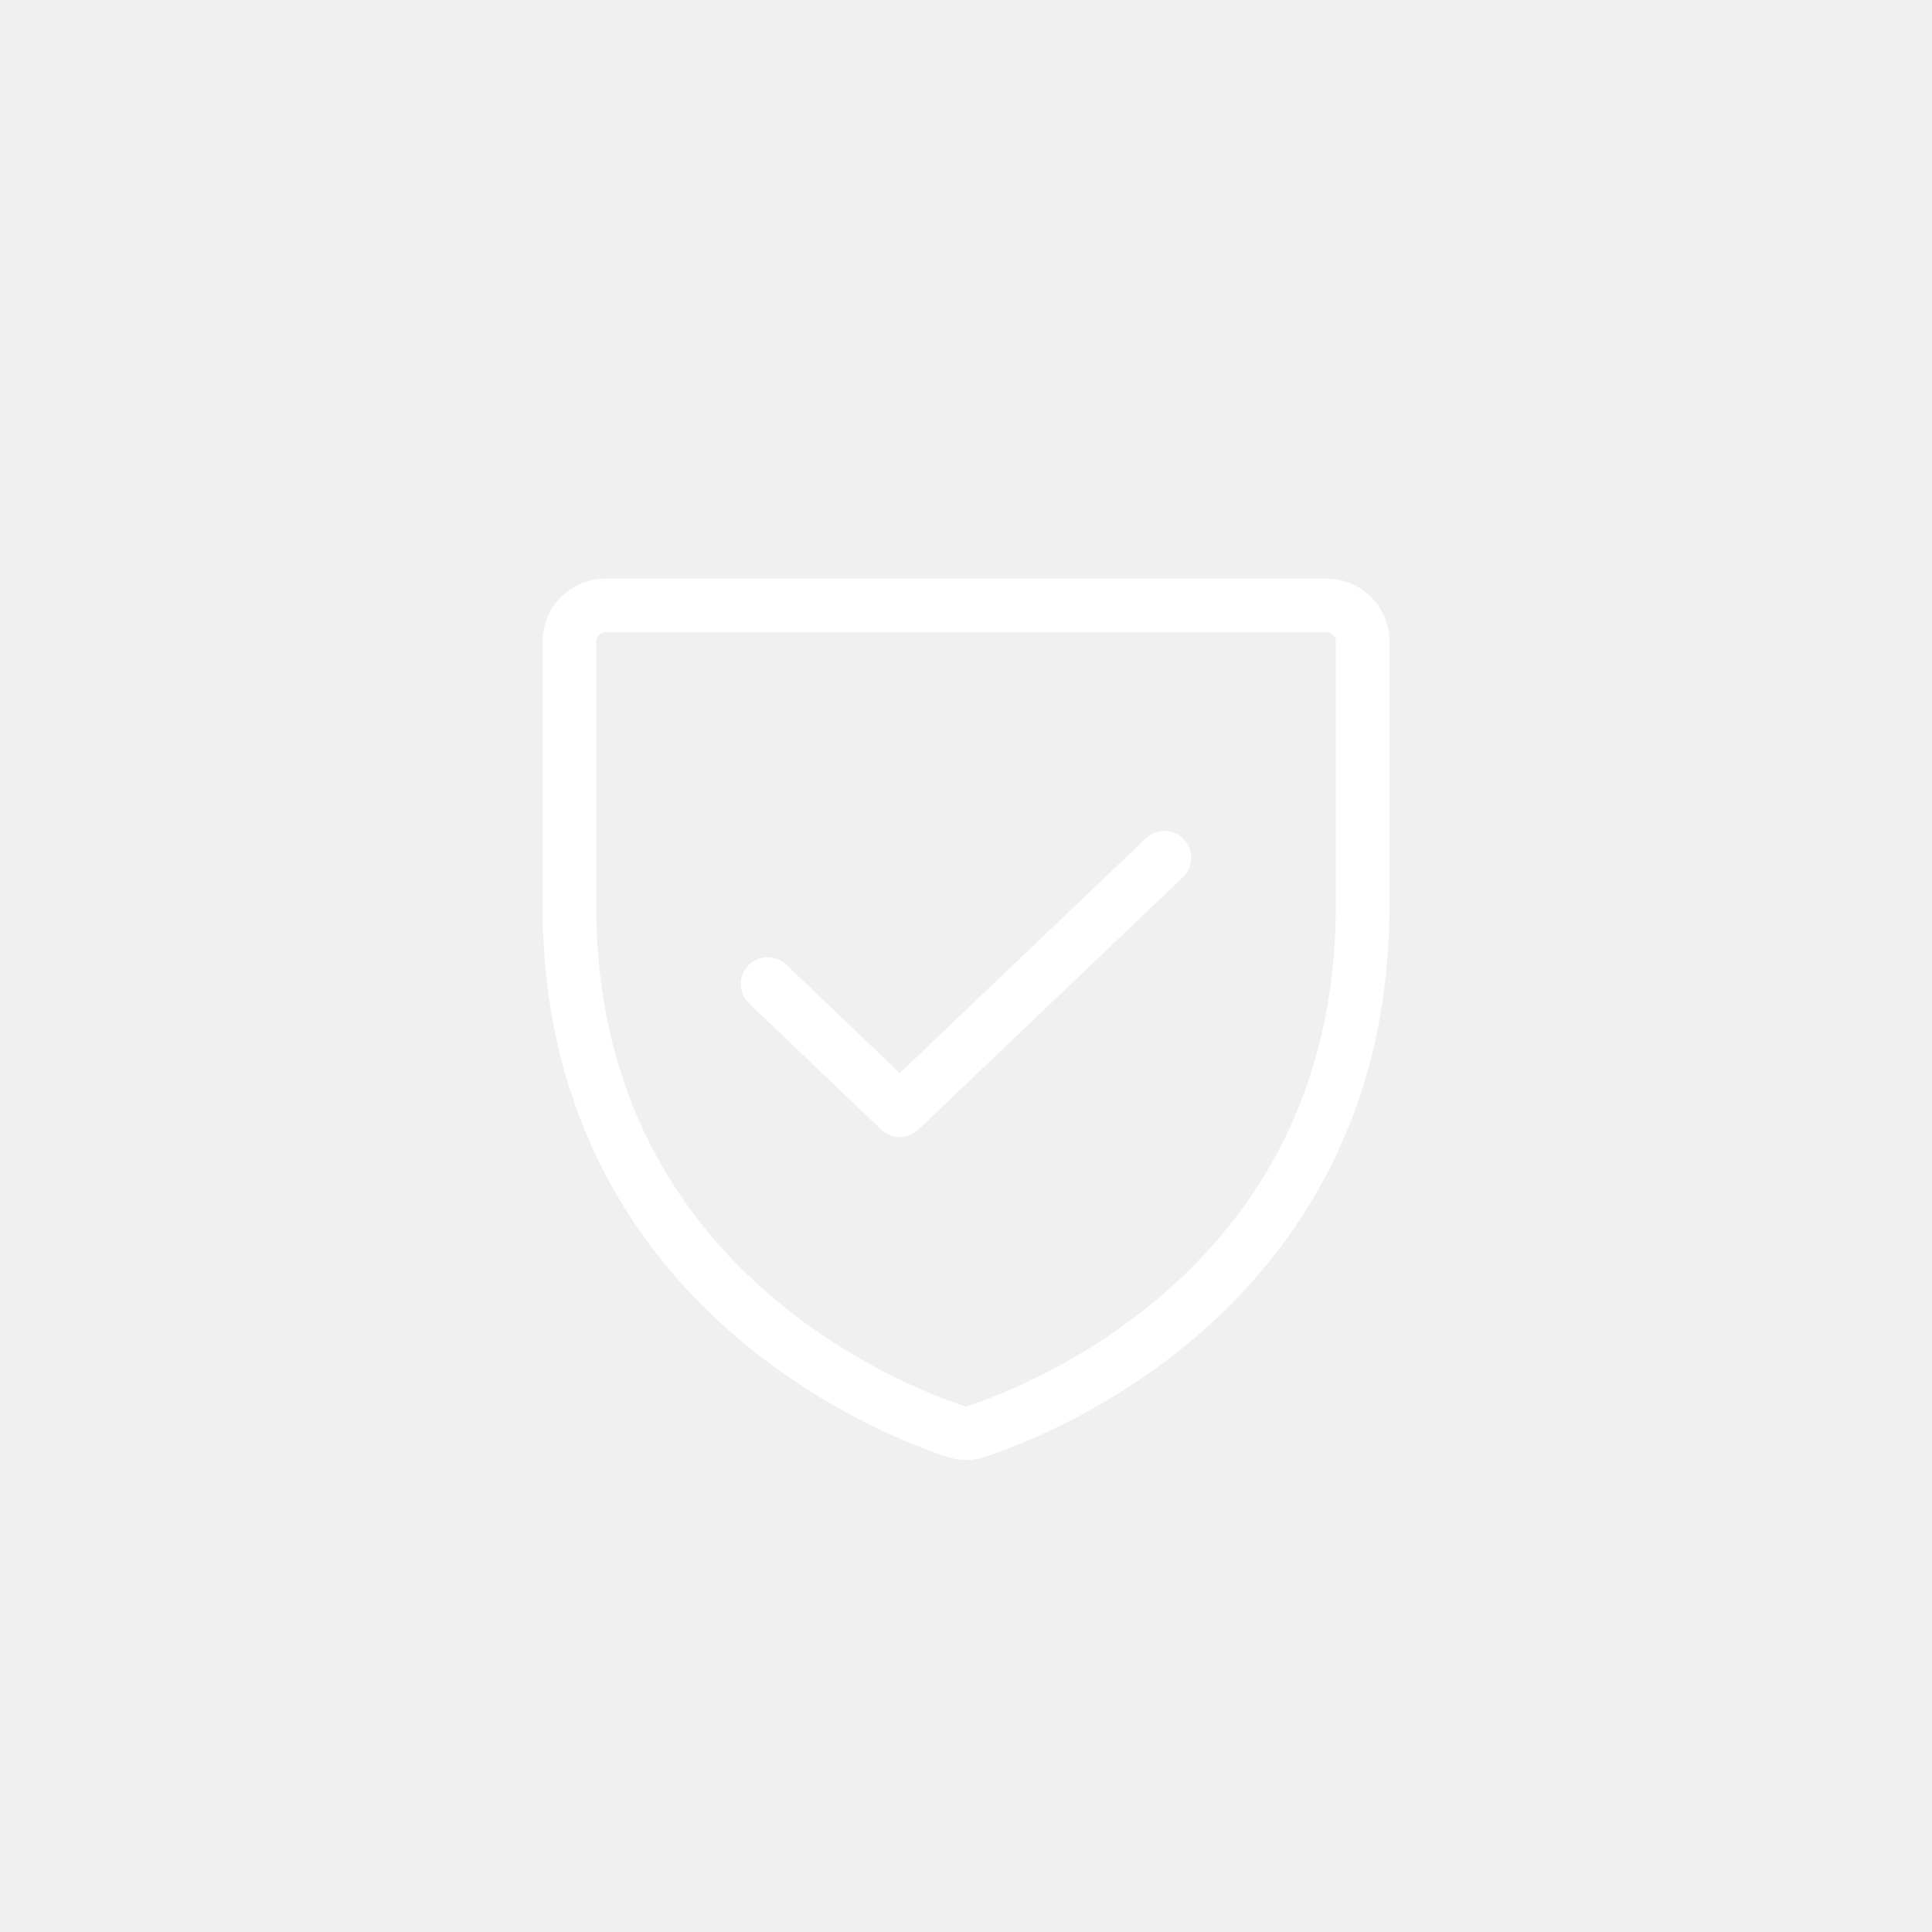
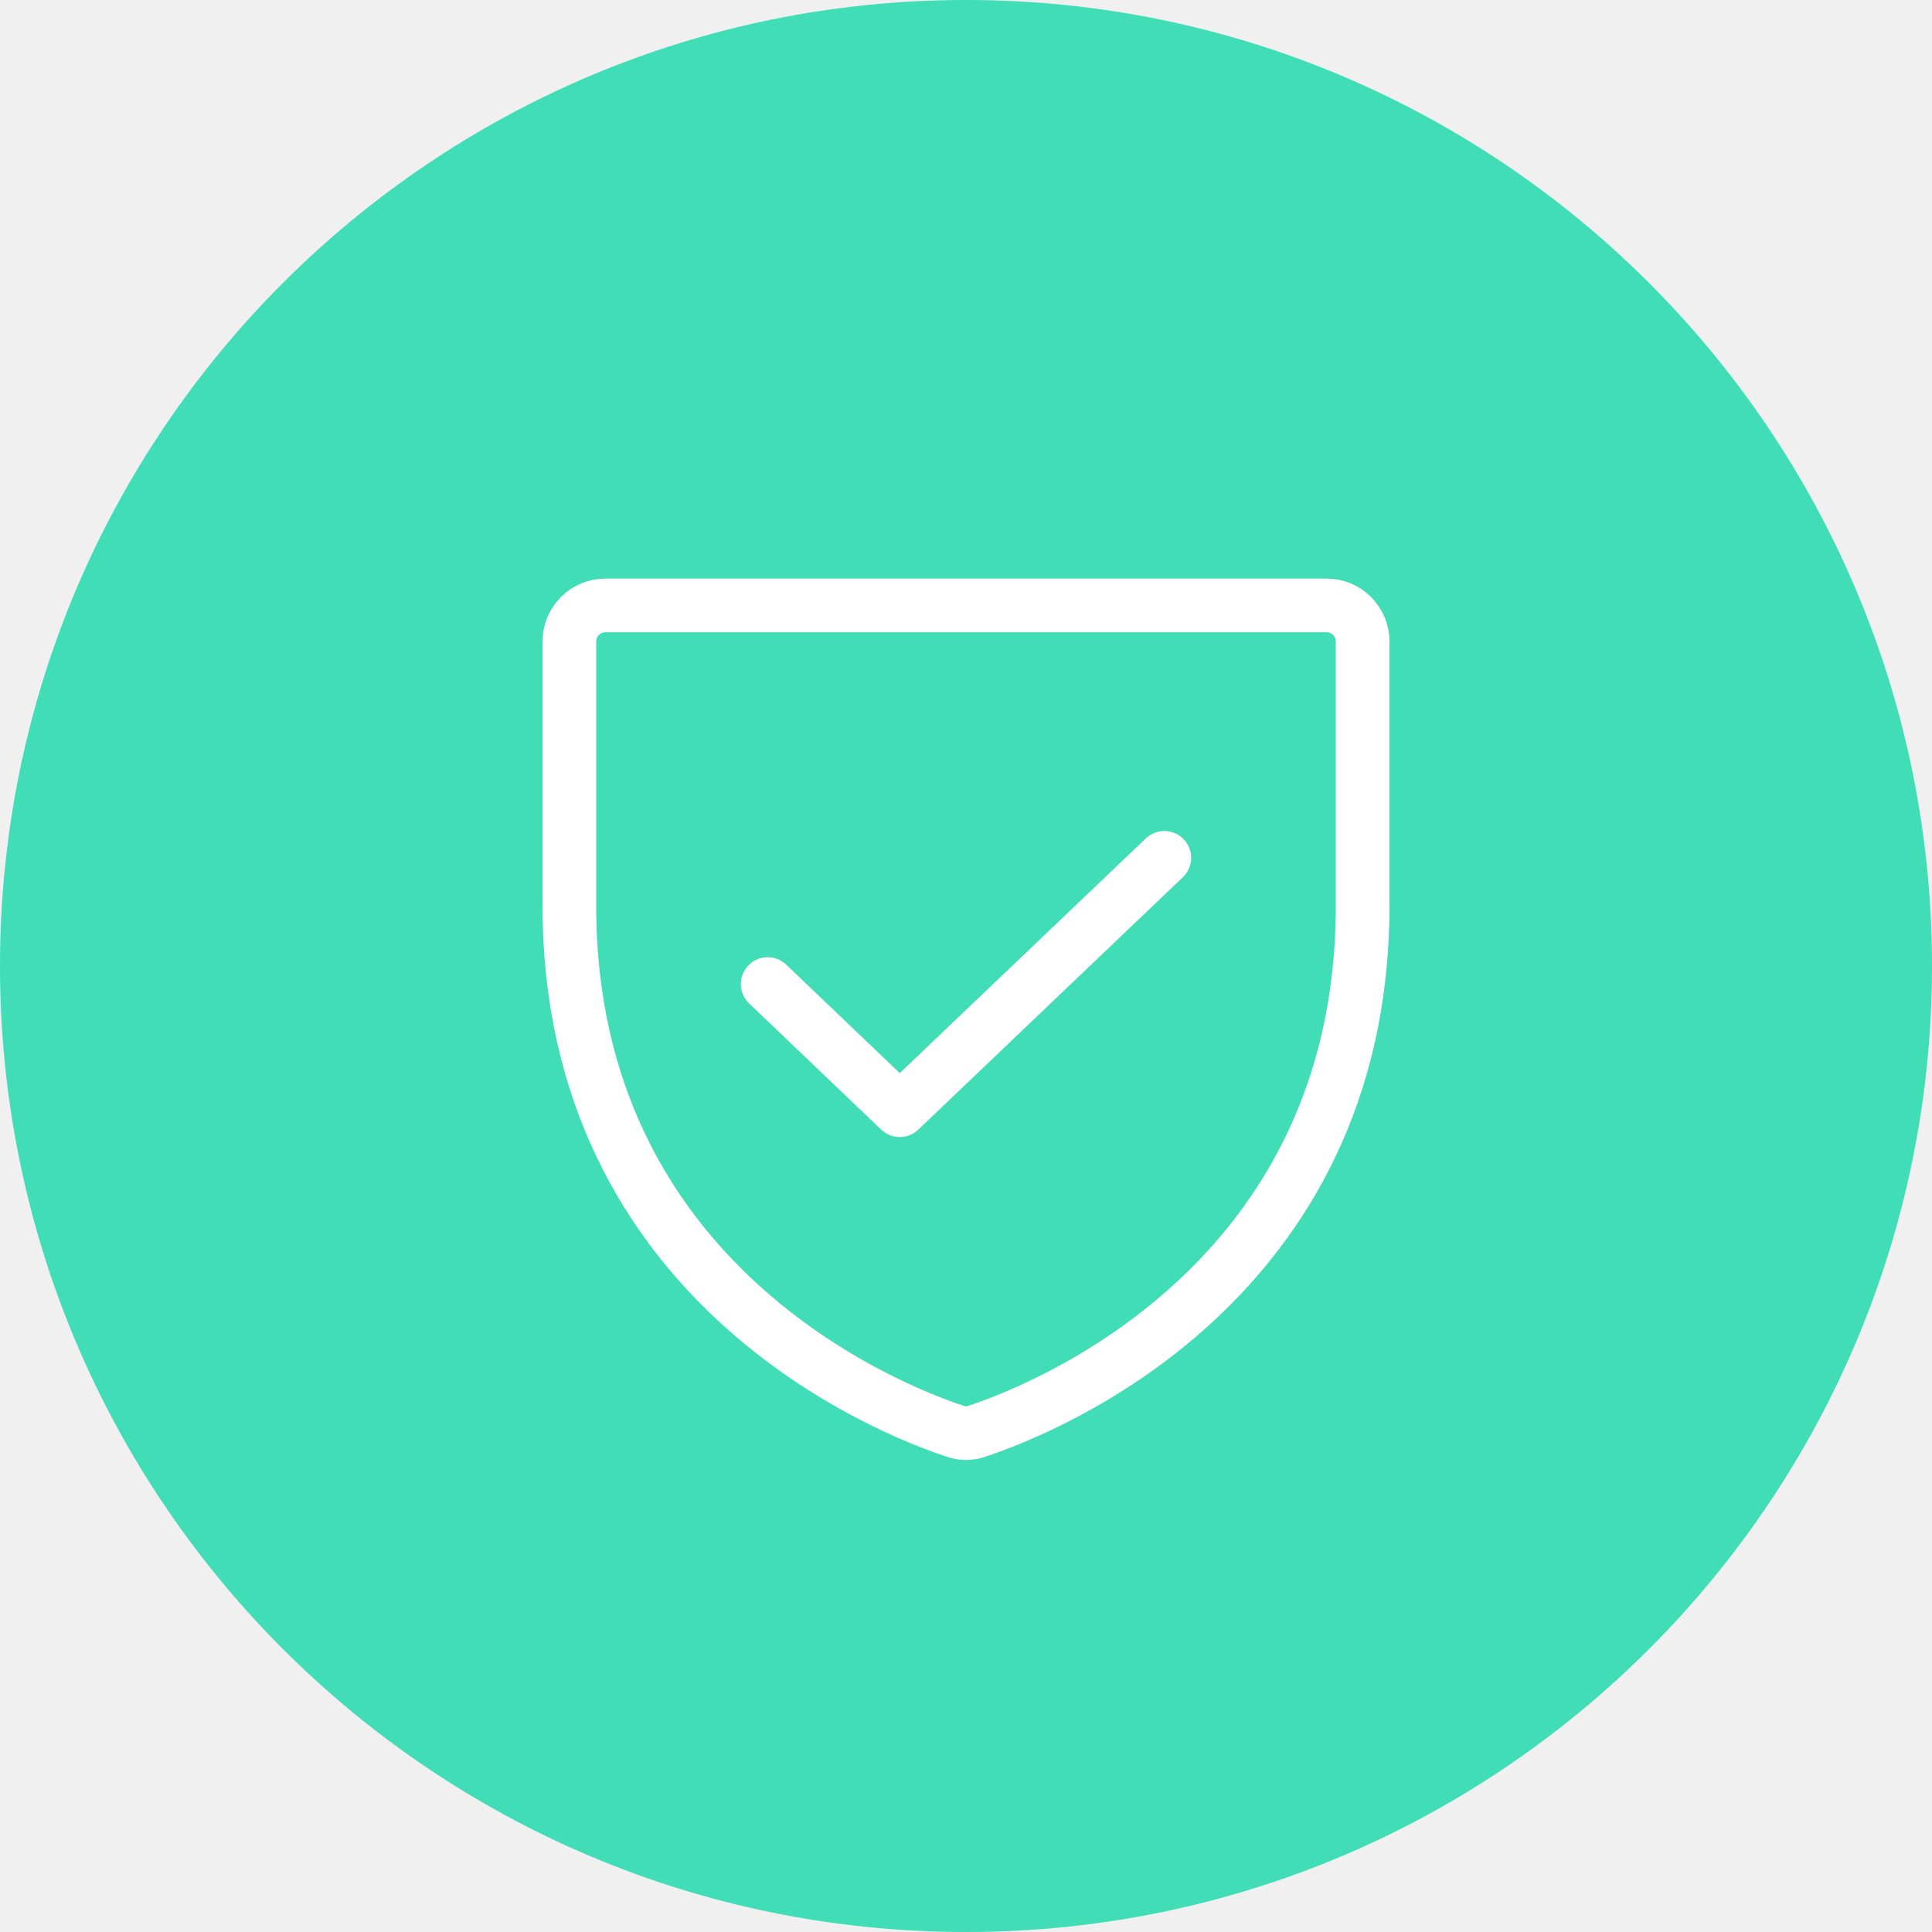
<svg xmlns="http://www.w3.org/2000/svg" width="72" height="72" viewBox="0 0 72 72" fill="none">
-   <circle cx="36" cy="36" r="36" />
+   <circle cx="36" cy="36" r="36" fill="#40DDB6" />
  <path d="M21.219 33.766V23.906C21.219 23.55 21.36 23.208 21.612 22.956C21.864 22.704 22.206 22.562 22.562 22.562H49.438C49.794 22.562 50.136 22.704 50.388 22.956C50.64 23.208 50.781 23.55 50.781 23.906V33.766C50.781 47.875 38.805 52.545 36.42 53.334C36.149 53.435 35.851 53.435 35.58 53.334C33.195 52.545 21.219 47.875 21.219 33.766Z" stroke="white" stroke-width="2" stroke-linecap="round" stroke-linejoin="round" />
  <path d="M43.391 31.969L33.531 41.375L28.609 36.672" stroke="white" stroke-width="2" stroke-linecap="round" stroke-linejoin="round" />
</svg>
